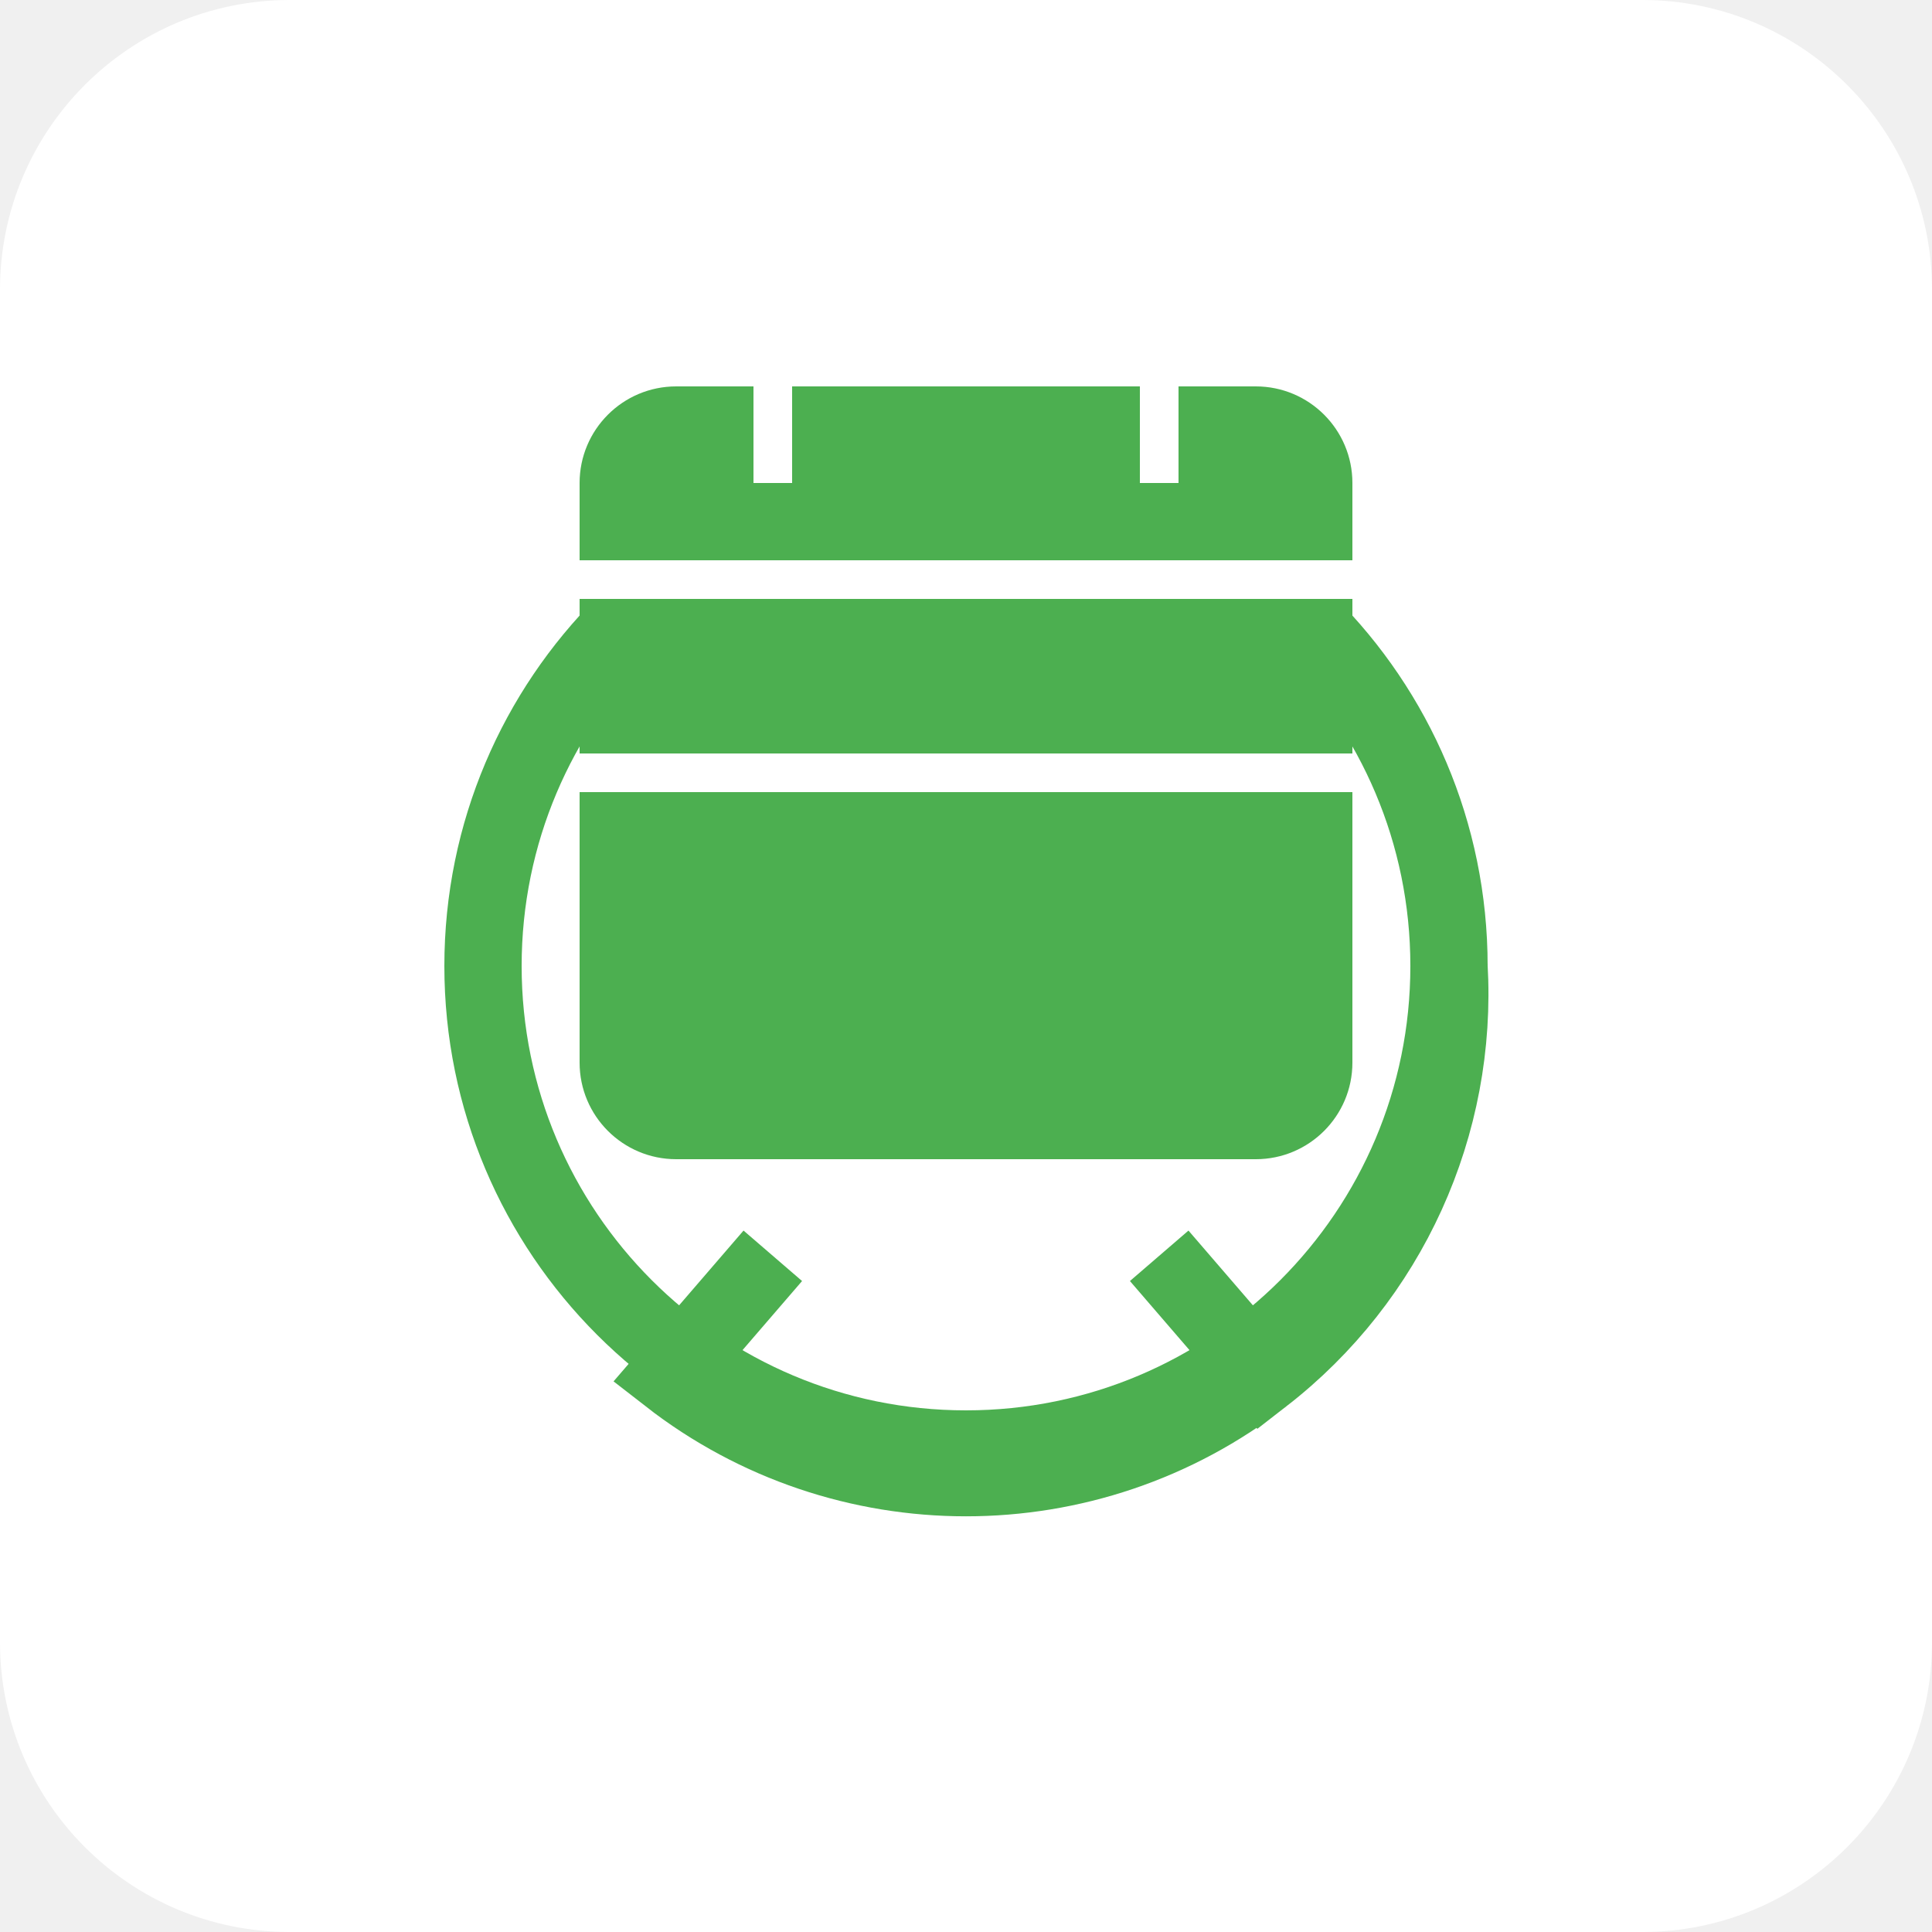
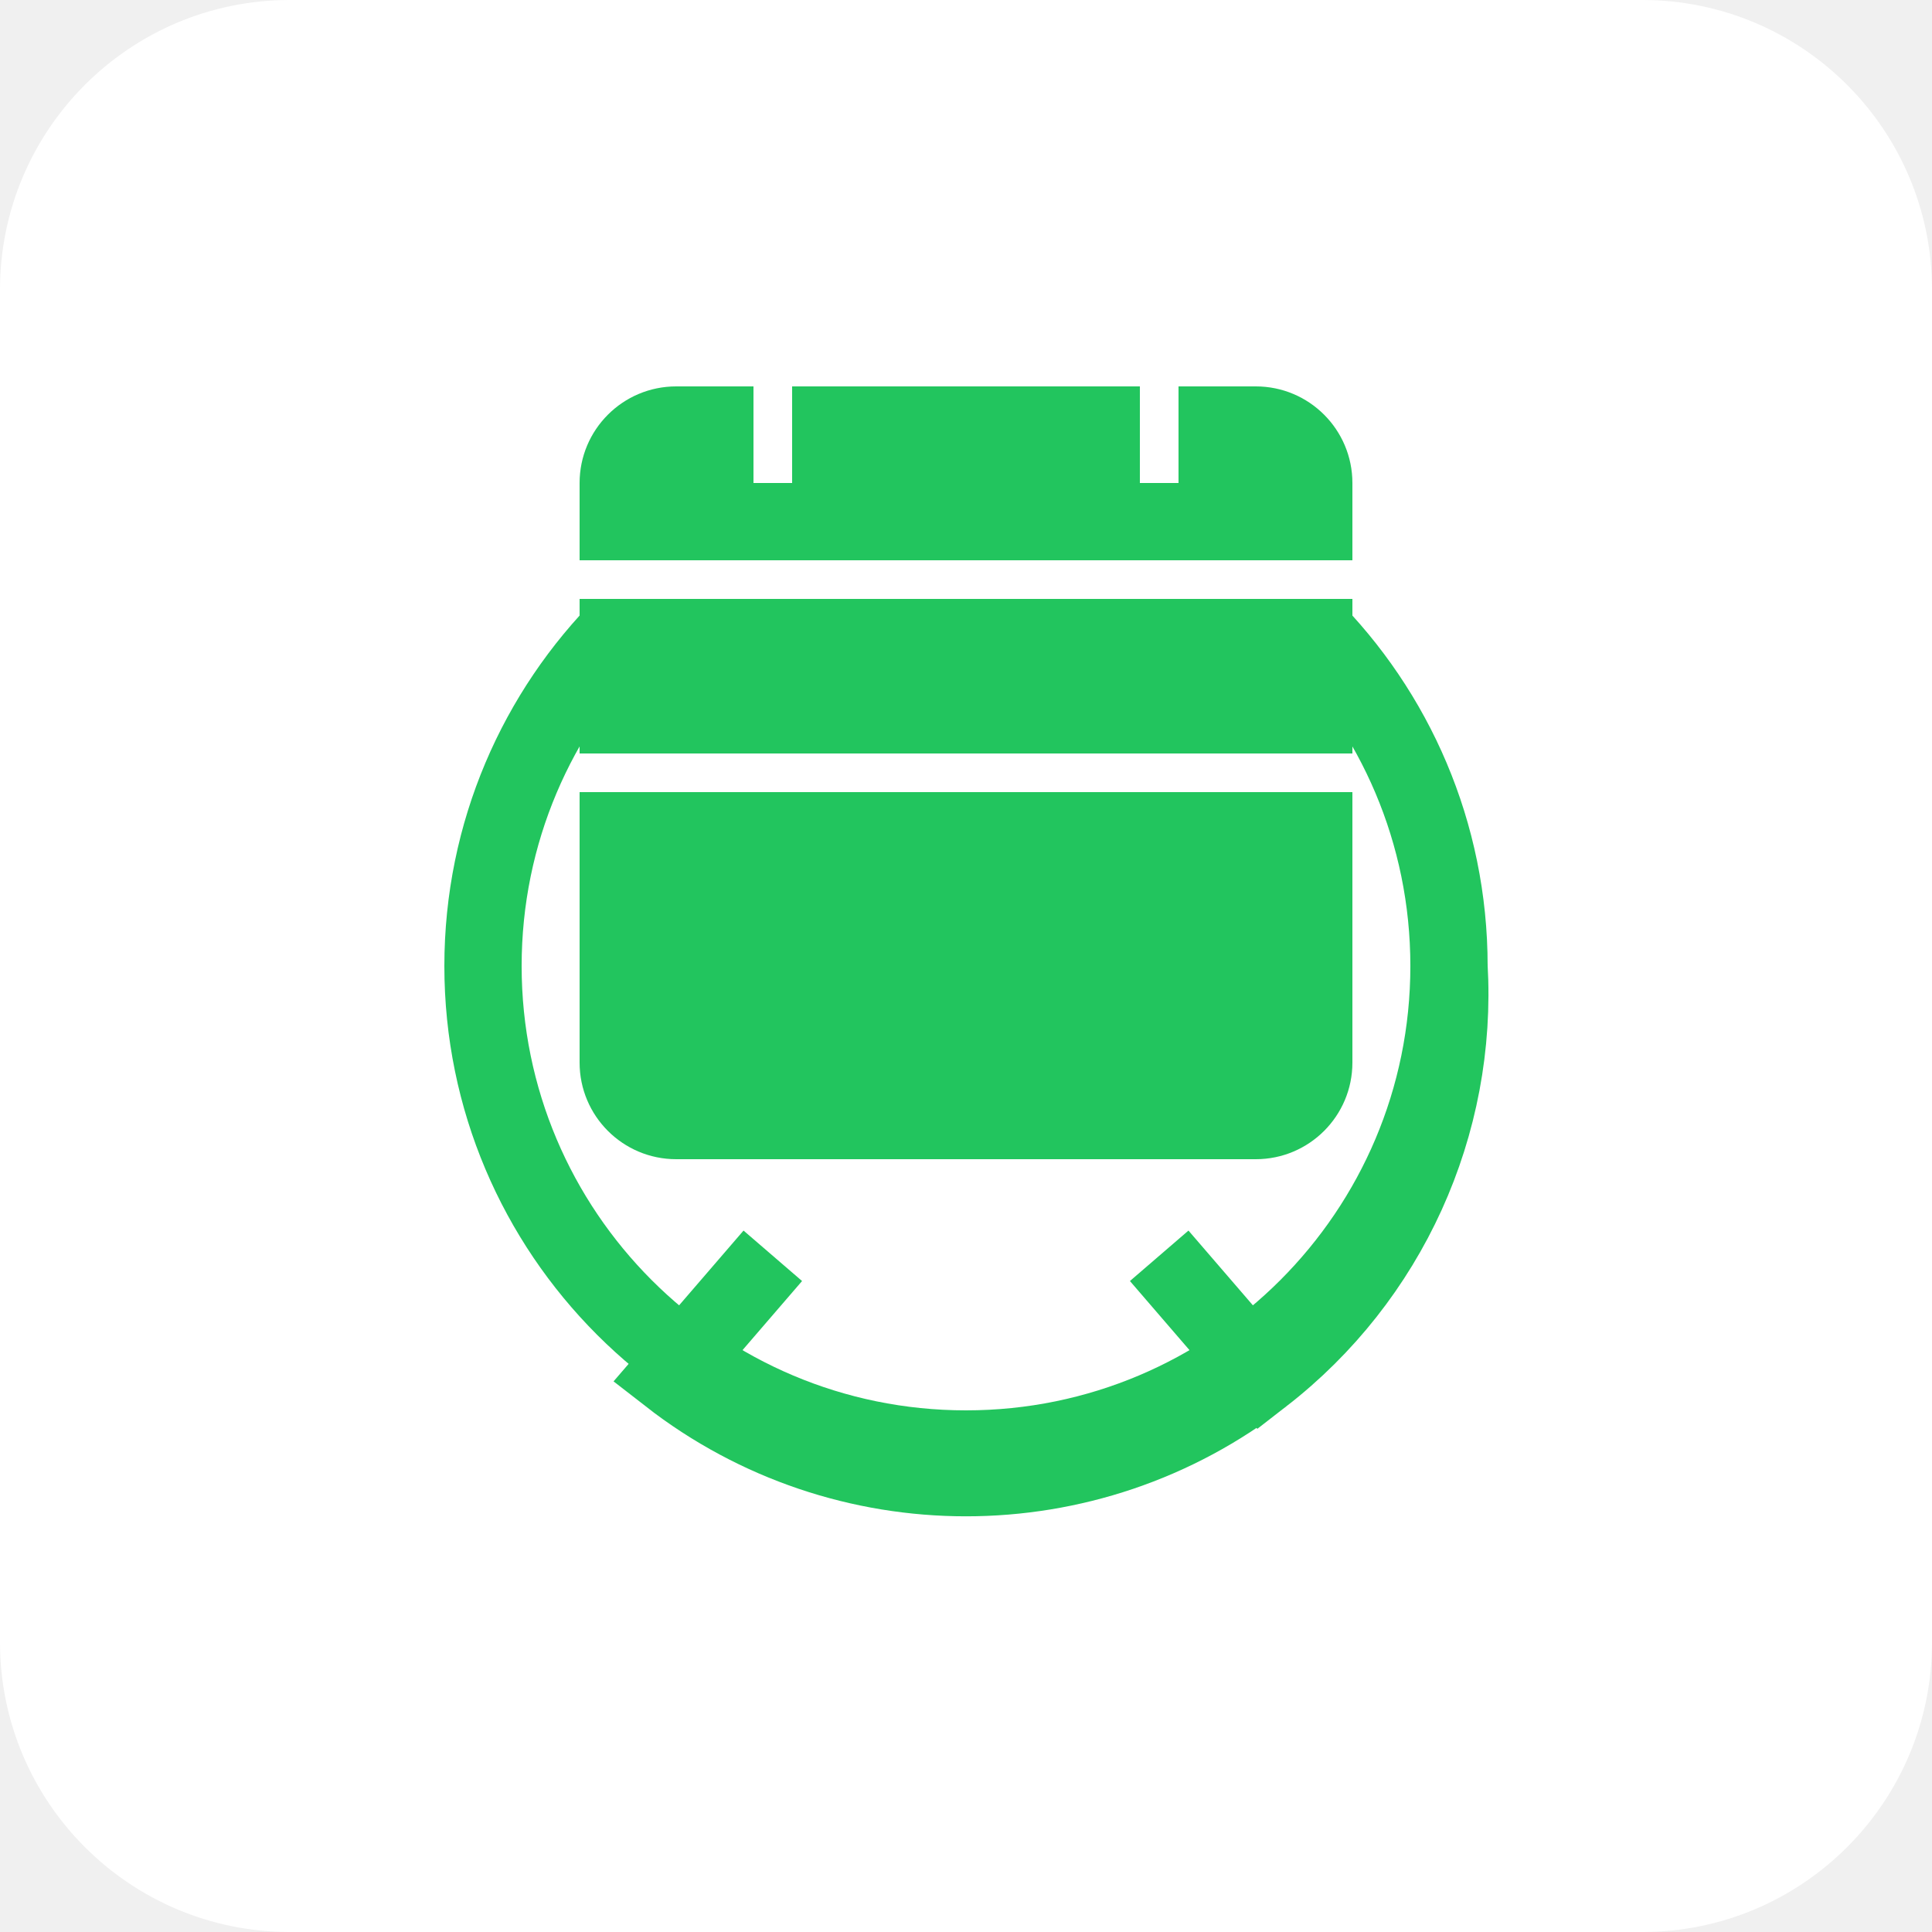
<svg xmlns="http://www.w3.org/2000/svg" width="100" height="100" viewBox="0 0 100 100">
  <rect width="100" height="100" fill="#FFFFFF" rx="15" ry="15" />
  <g transform="translate(50,50)">
-     <circle cx="0" cy="0" r="25" stroke="#4CAF50" stroke-width="4" fill="none" />
-     <path d="M 25,0               A 25,25 0 0,1 15.355,21.213               L 10,15               M 15.355,21.213               A 25,25 0 0,1 -15.355,21.213               L -10,15" stroke="#4CAF50" stroke-width="4" fill="none" />
+     <circle cx="0" cy="0" r="25" stroke="#22C55E" stroke-width="4" fill="none" />
+     <path d="M 25,0               A 25,25 0 0,1 15.355,21.213               L 10,15               M 15.355,21.213               A 25,25 0 0,1 -15.355,21.213               L -10,15" stroke="#22C55E" stroke-width="4" fill="none" />
  </g>
  <g transform="translate(50,50)">
-     <rect x="-20" y="-30" width="40" height="40" fill="#4CAF50" rx="5" ry="5" />
+     <rect x="-20" y="-30" width="40" height="40" fill="#22C55E" rx="5" ry="5" />
    <line x1="-20" y1="-20" x2="20" y2="-20" stroke="#FFFFFF" stroke-width="2" />
    <line x1="-10" y1="-30" x2="-10" y2="-25" stroke="#FFFFFF" stroke-width="2" />
    <line x1="10" y1="-30" x2="10" y2="-25" stroke="#FFFFFF" stroke-width="2" />
    <line x1="-20" y1="-10" x2="20" y2="-10" stroke="#FFFFFF" stroke-width="2" />
  </g>
</svg>
